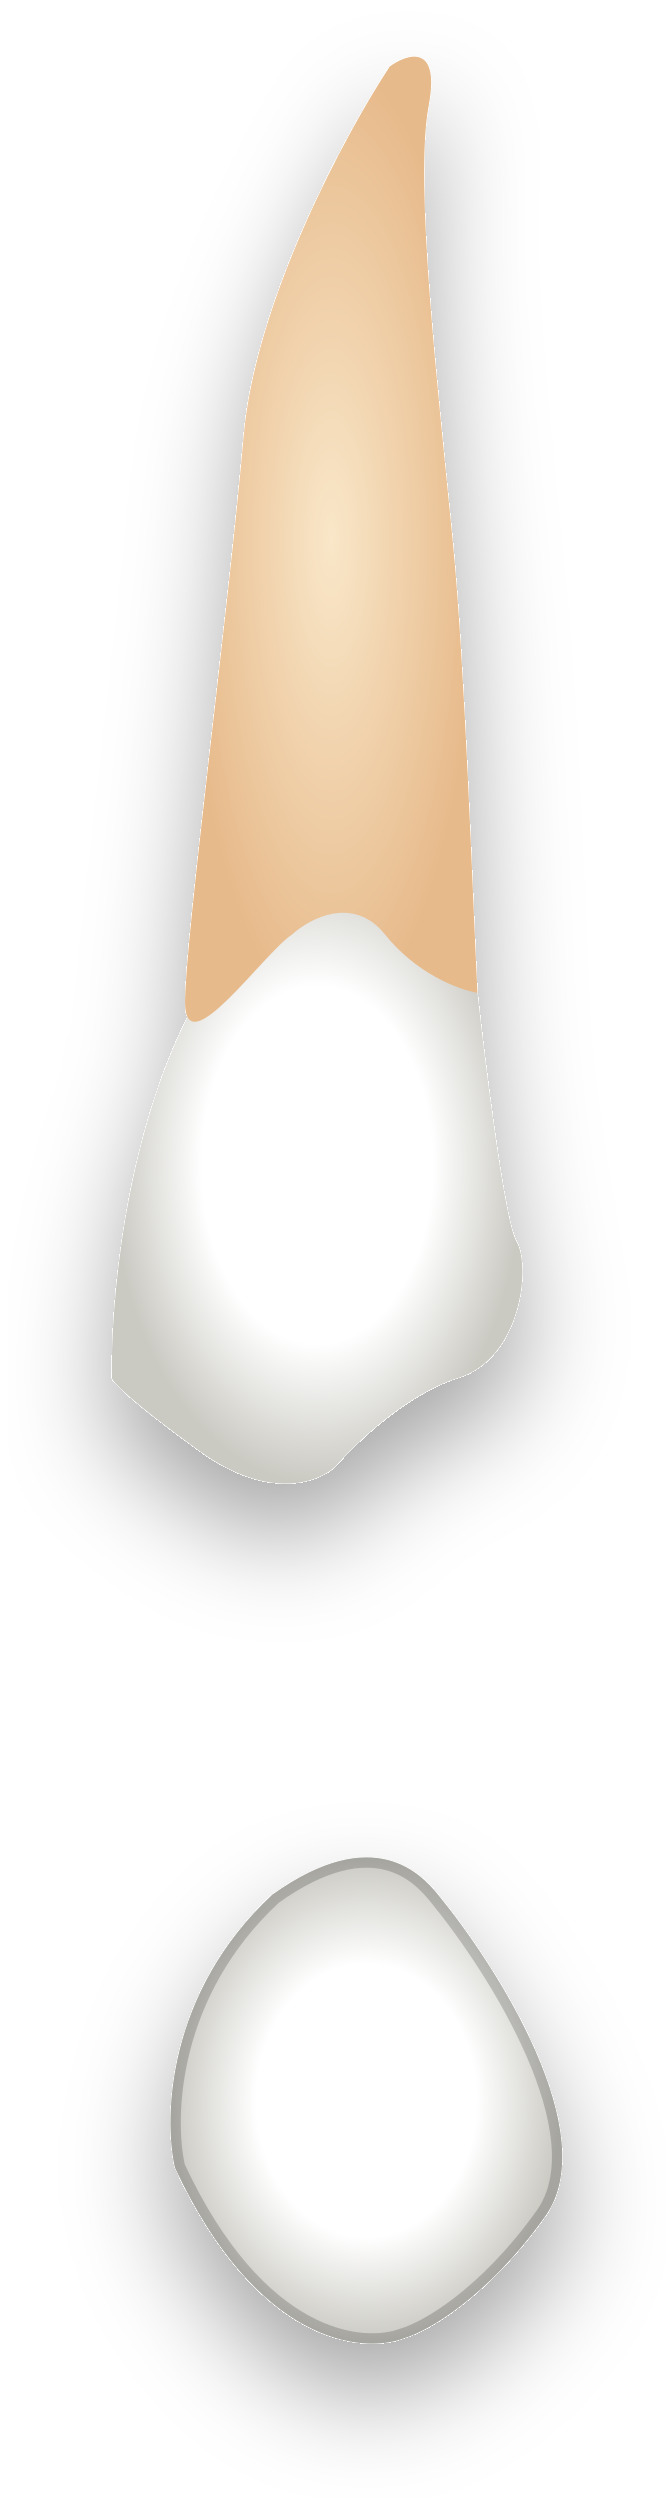
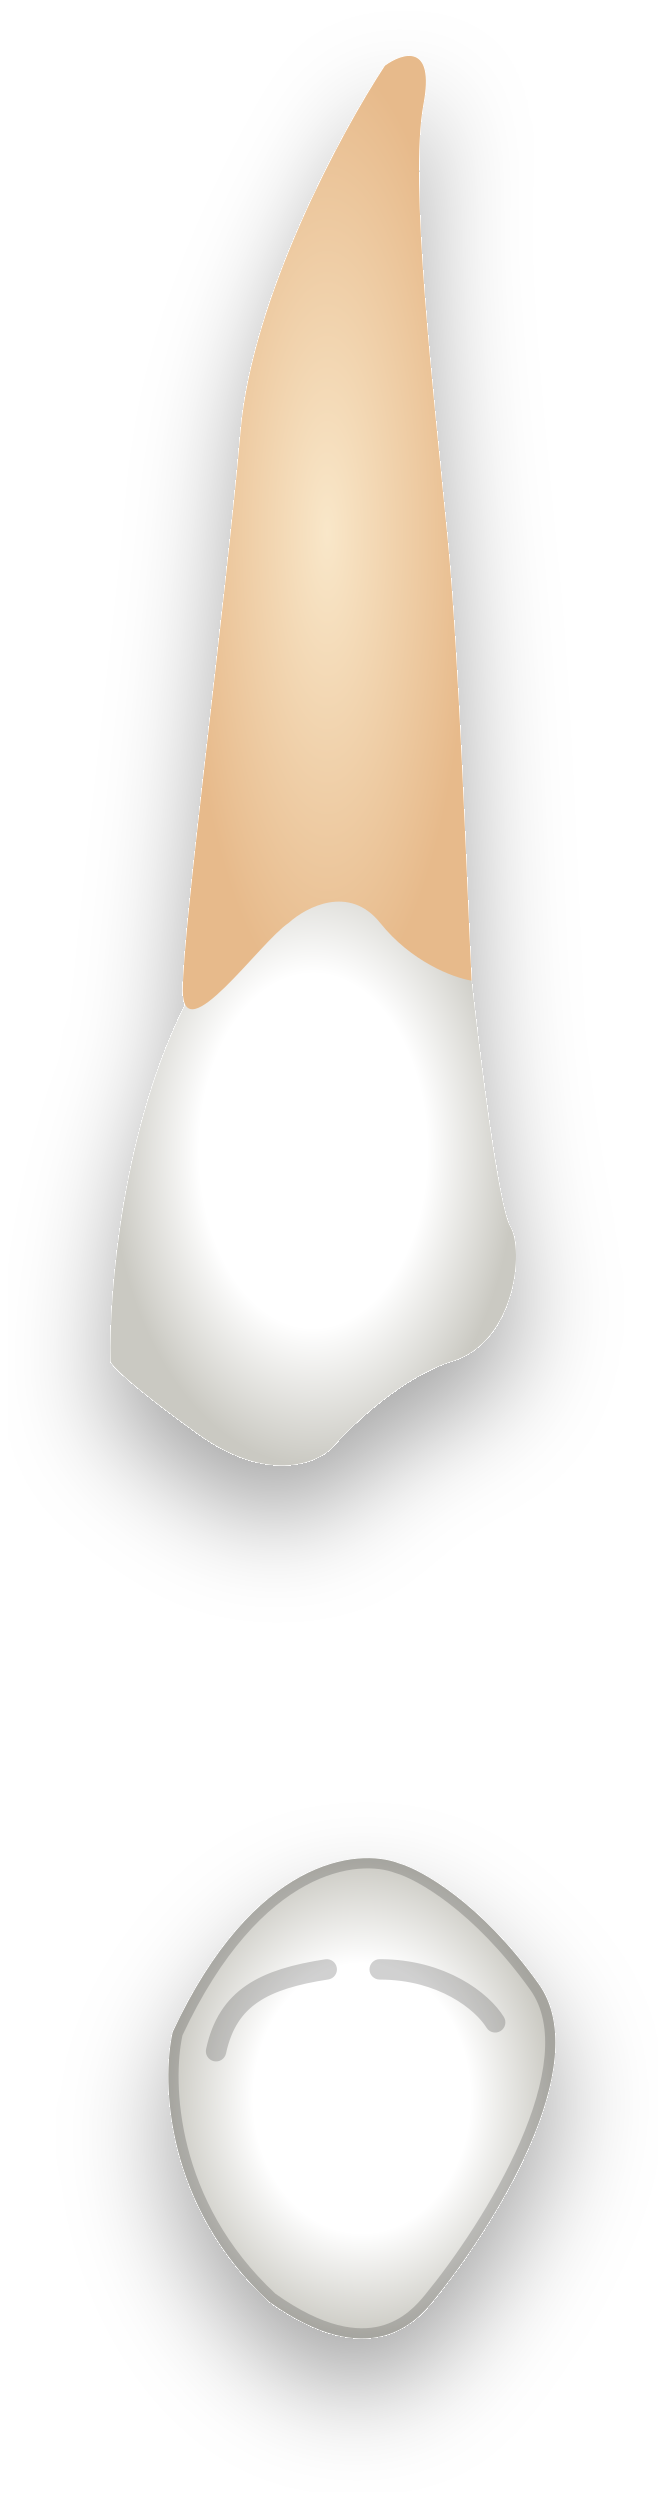
- <svg xmlns="http://www.w3.org/2000/svg" width="65" height="242" viewBox="0 0 65 242" fill="none">
+ <svg xmlns="http://www.w3.org/2000/svg" width="65" height="245" viewBox="0 0 65 245" fill="none">
  <g filter="url(#filter0_d_513_2252)">
    <path d="M46.219 96.107L41.501 87.612L27.821 81.949C27.349 82.106 24.802 85.536 18.386 97.995C11.971 110.454 10.681 126.783 10.838 133.391C10.838 133.705 12.537 135.561 19.33 140.47C26.123 145.378 30.966 143.459 32.538 141.885C34.425 139.683 39.426 134.901 44.332 133.391C50.464 131.503 51.408 122.536 49.993 120.176C48.86 118.289 47.005 103.344 46.219 96.107Z" fill="url(#paint0_radial_513_2252)" />
    <path d="M43.858 52.687C44.99 64.391 45.745 86.51 46.217 96.106C44.33 95.791 40.273 94.218 37.254 90.442C34.235 86.667 30.02 88.869 28.291 90.442C25.46 92.33 17.913 103.185 17.913 97.049C17.913 90.914 22.158 58.822 23.573 42.304C24.706 29.09 33.48 12.887 37.726 6.437C39.455 5.179 42.632 4.172 41.499 10.213C40.084 17.764 42.443 38.057 43.858 52.687Z" fill="url(#paint1_diamond_513_2252)" />
-     <path d="M52.773 214.55C58.433 206.622 48.214 190.481 42.397 183.402C40.846 181.515 36.266 176.323 26.362 183.402C16.174 192.841 15.828 204.954 16.929 209.831C24.852 226.821 35.008 227.922 39.096 226.349C41.297 225.72 47.114 222.479 52.773 214.55Z" fill="url(#paint2_radial_513_2252)" />
-     <path d="M38.916 225.882C38.93 225.877 38.944 225.872 38.958 225.868C41.023 225.278 46.754 222.122 52.366 214.26C53.689 212.407 54.106 210.045 53.86 207.38C53.613 204.714 52.706 201.786 51.431 198.857C48.88 193.001 44.9 187.235 42.011 183.72C41.246 182.789 39.801 181.132 37.39 180.525C35.004 179.924 31.54 180.323 26.678 183.791C16.709 193.045 16.349 204.894 17.405 209.669C25.261 226.474 35.17 227.324 38.916 225.882Z" stroke="black" stroke-opacity="0.18" stroke-linecap="round" stroke-linejoin="round" />
+     <path d="M52.773 194.415C58.433 202.344 48.214 218.484 42.397 225.563C40.846 227.451 36.266 232.642 26.362 225.563C16.174 216.124 15.828 204.011 16.929 199.134C24.852 182.145 35.008 181.043 39.096 182.616C41.297 183.246 47.114 186.486 52.773 194.415Z" fill="url(#paint2_radial_513_2252)" />
+     <path d="M48.529 198.19C47.271 196.145 43.34 192.999 37.209 192.999M32.021 192.999C25.89 193.943 22.305 195.736 21.174 201.022M48.103 198.452C48.247 198.688 48.555 198.761 48.79 198.616C49.026 198.472 49.099 198.164 48.954 197.929C47.602 195.729 43.507 192.499 37.209 192.499C36.933 192.499 36.709 192.723 36.709 192.999C36.709 193.275 36.933 193.499 37.209 193.499C43.174 193.499 46.94 196.561 48.103 198.452ZM32.097 193.493C32.37 193.451 32.557 193.196 32.515 192.923C32.473 192.65 32.218 192.463 31.945 192.505C28.86 192.98 26.34 193.678 24.441 194.969C22.517 196.278 21.274 198.166 20.685 200.917C20.627 201.187 20.799 201.453 21.069 201.511C21.339 201.569 21.605 201.397 21.663 201.127C22.205 198.592 23.32 196.941 25.004 195.796C26.713 194.633 29.051 193.962 32.097 193.493ZM38.916 183.083C38.93 183.088 38.944 183.093 38.958 183.097C41.023 183.688 46.754 186.843 52.366 194.705C53.689 196.558 54.106 198.92 53.86 201.585C53.613 204.252 52.706 207.179 51.431 210.108C48.88 215.965 44.9 221.73 42.011 225.246C41.246 226.176 39.801 227.833 37.39 228.441C35.004 229.041 31.54 228.642 26.678 225.175C16.709 215.92 16.349 204.071 17.405 199.297C25.261 182.491 35.17 181.641 38.916 183.083Z" stroke="black" stroke-opacity="0.18" stroke-linecap="round" stroke-linejoin="round" />
  </g>
  <defs>
-     <filter id="filter0_d_513_2252" x="0.826" y="0.482" width="63.601" height="241.384" filterUnits="userSpaceOnUse" color-interpolation-filters="sRGB">
+     <filter id="filter0_d_513_2252" x="0.826" y="0.482" width="63.601" height="243.69" filterUnits="userSpaceOnUse" color-interpolation-filters="sRGB">
      <feFlood flood-opacity="0" result="BackgroundImageFix" />
      <feColorMatrix in="SourceAlpha" type="matrix" values="0 0 0 0 0 0 0 0 0 0 0 0 0 0 0 0 0 0 127 0" result="hardAlpha" />
      <feOffset dy="5" />
      <feGaussianBlur stdDeviation="5" />
      <feComposite in2="hardAlpha" operator="out" />
      <feColorMatrix type="matrix" values="0 0 0 0 0 0 0 0 0 0 0 0 0 0 0 0 0 0 0.35 0" />
      <feBlend mode="normal" in2="BackgroundImageFix" result="effect1_dropShadow_513_2252" />
      <feBlend mode="normal" in="SourceGraphic" in2="effect1_dropShadow_513_2252" result="shape" />
    </filter>
    <radialGradient id="paint0_radial_513_2252" cx="0" cy="0" r="1" gradientUnits="userSpaceOnUse" gradientTransform="translate(30.6973 112.78) rotate(90) scale(30.8312 19.8711)">
      <stop offset="0.562" stop-color="white" />
      <stop offset="1" stop-color="#CAC9C2" />
    </radialGradient>
    <radialGradient id="paint1_diamond_513_2252" cx="0" cy="0" r="1" gradientUnits="userSpaceOnUse" gradientTransform="translate(32.0647 52.1955) rotate(90) scale(46.7131 14.1521)">
      <stop stop-color="#F9E7C9" />
      <stop offset="1" stop-color="#E7BA8B" />
    </radialGradient>
-     <radialGradient id="paint2_radial_513_2252" cx="0" cy="0" r="1" gradientUnits="userSpaceOnUse" gradientTransform="translate(35.464 203.33) rotate(90) scale(23.5365 18.9628)">
+     <radialGradient id="paint2_radial_513_2252" cx="0" cy="0" r="1" gradientUnits="userSpaceOnUse" gradientTransform="translate(35.464 205.636) rotate(-90) scale(23.5365 18.9628)">
      <stop offset="0.562" stop-color="white" />
      <stop offset="1" stop-color="#CAC9C2" />
    </radialGradient>
  </defs>
</svg>
